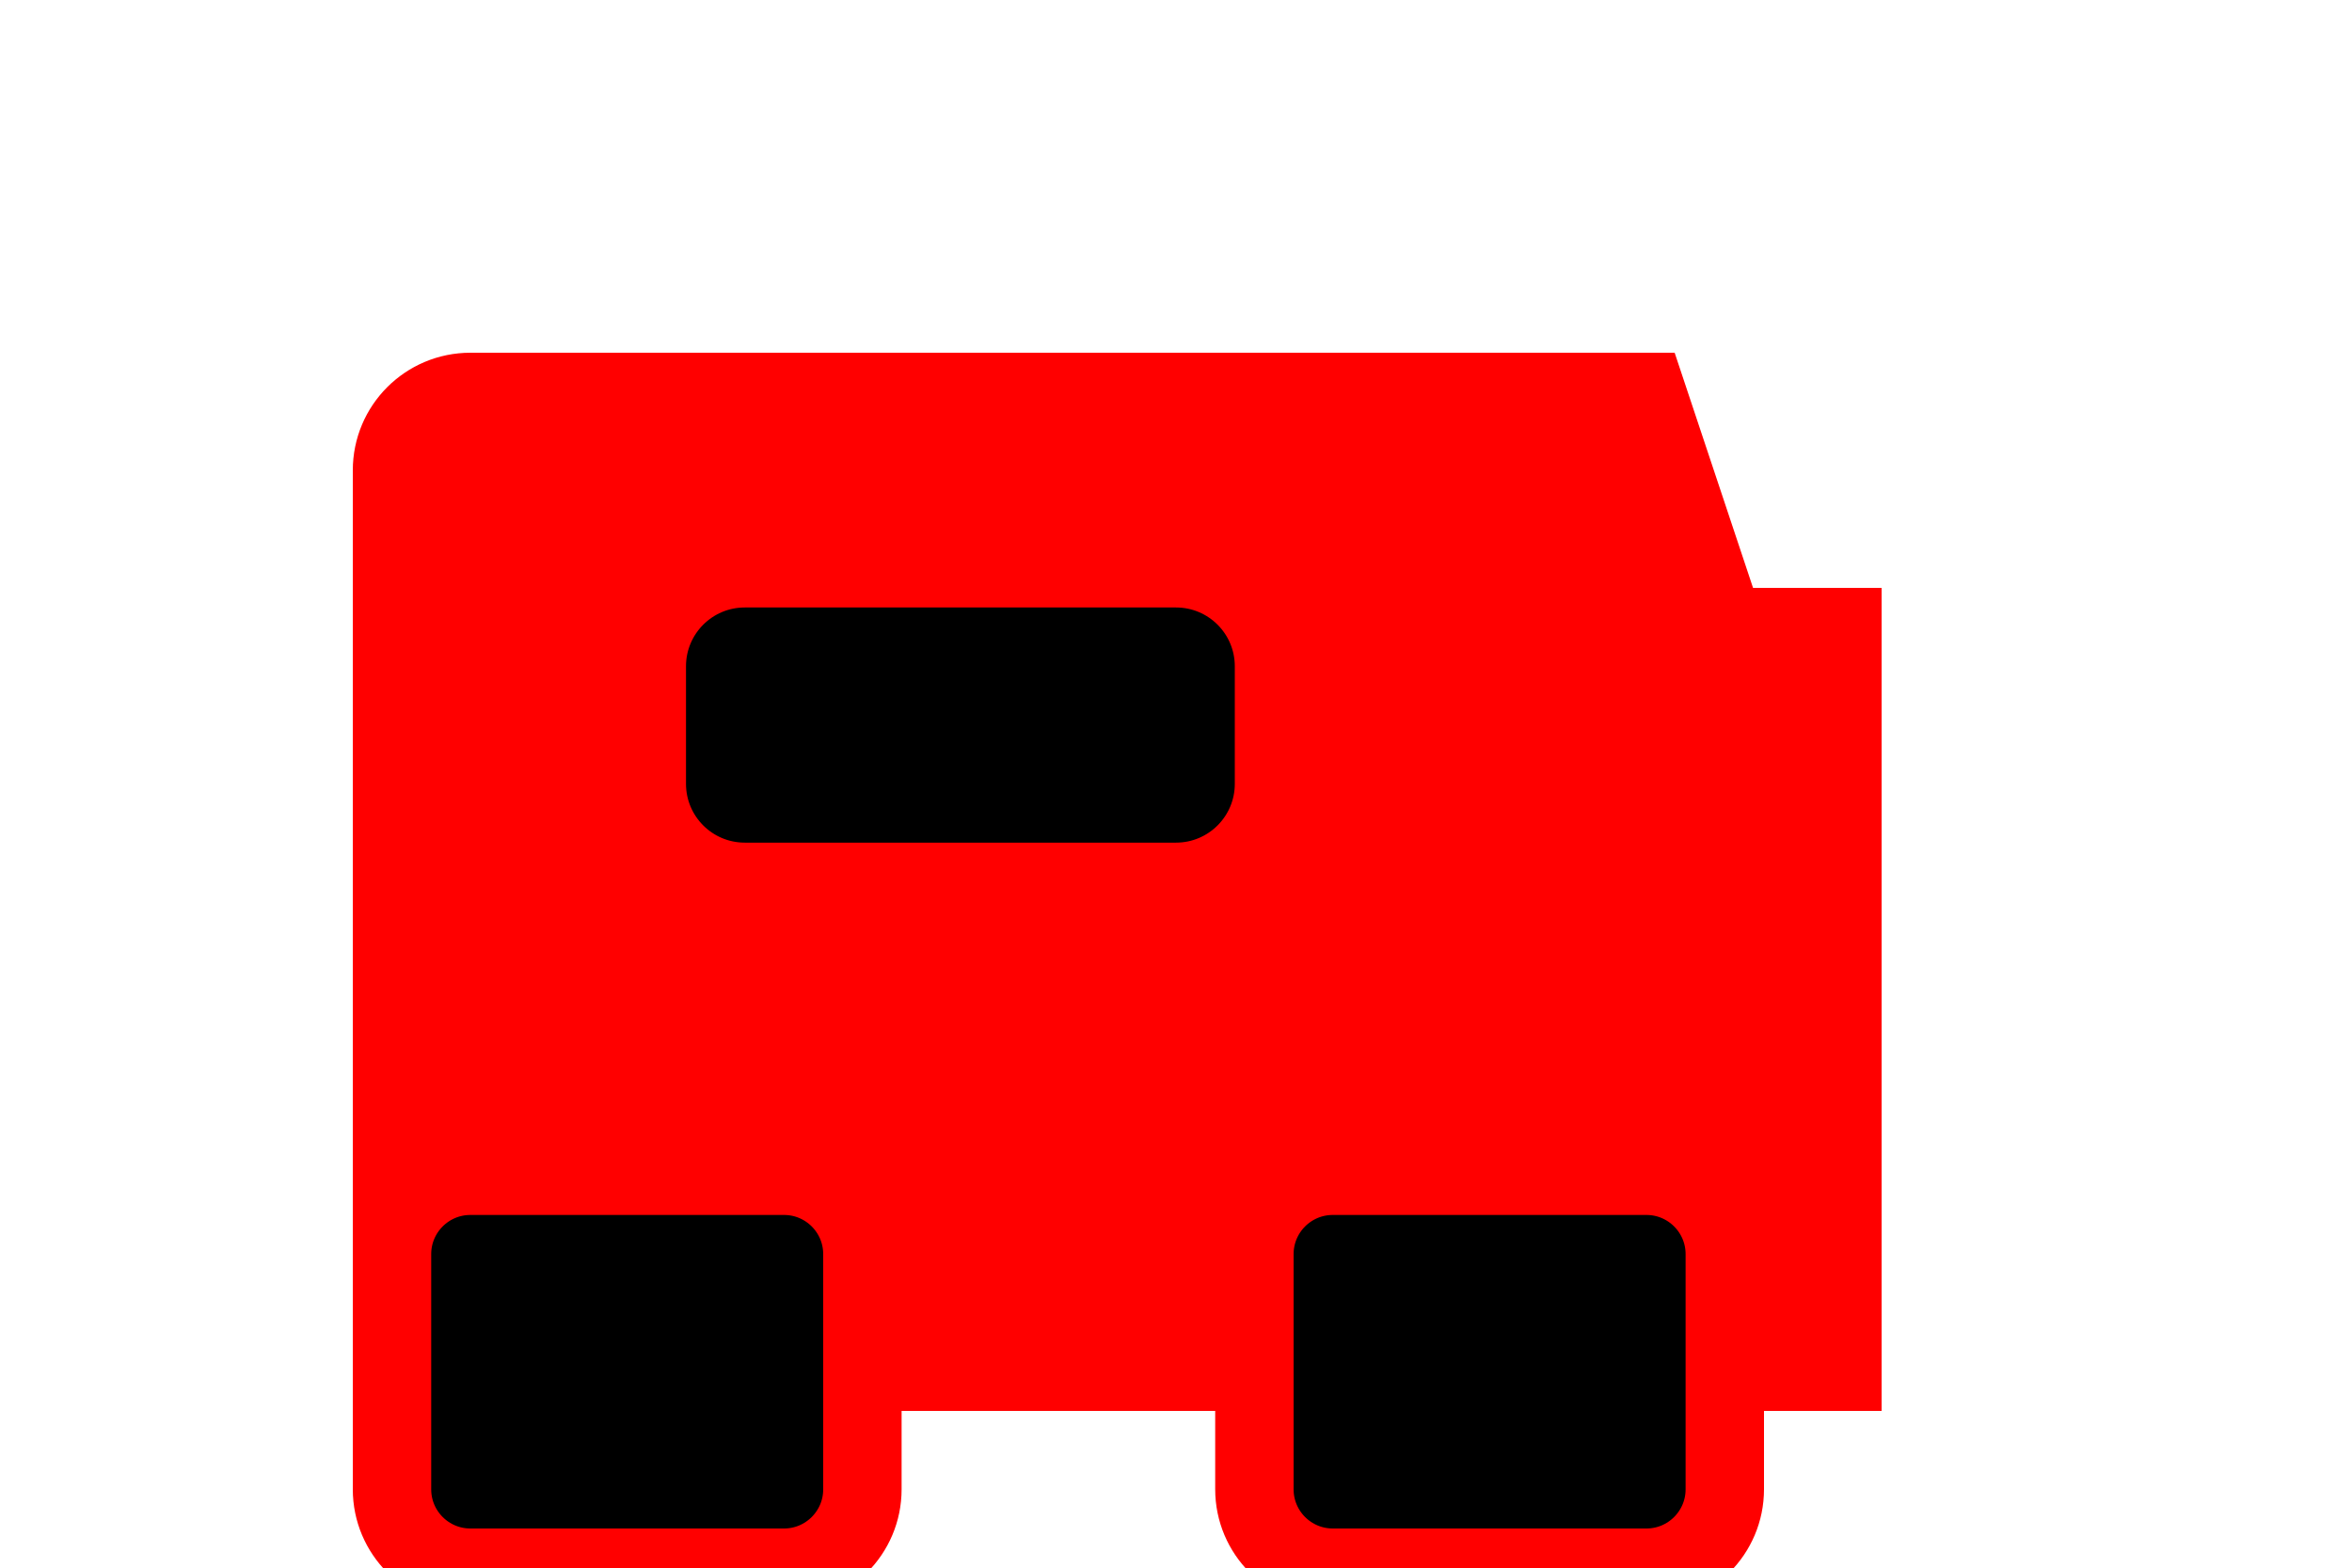
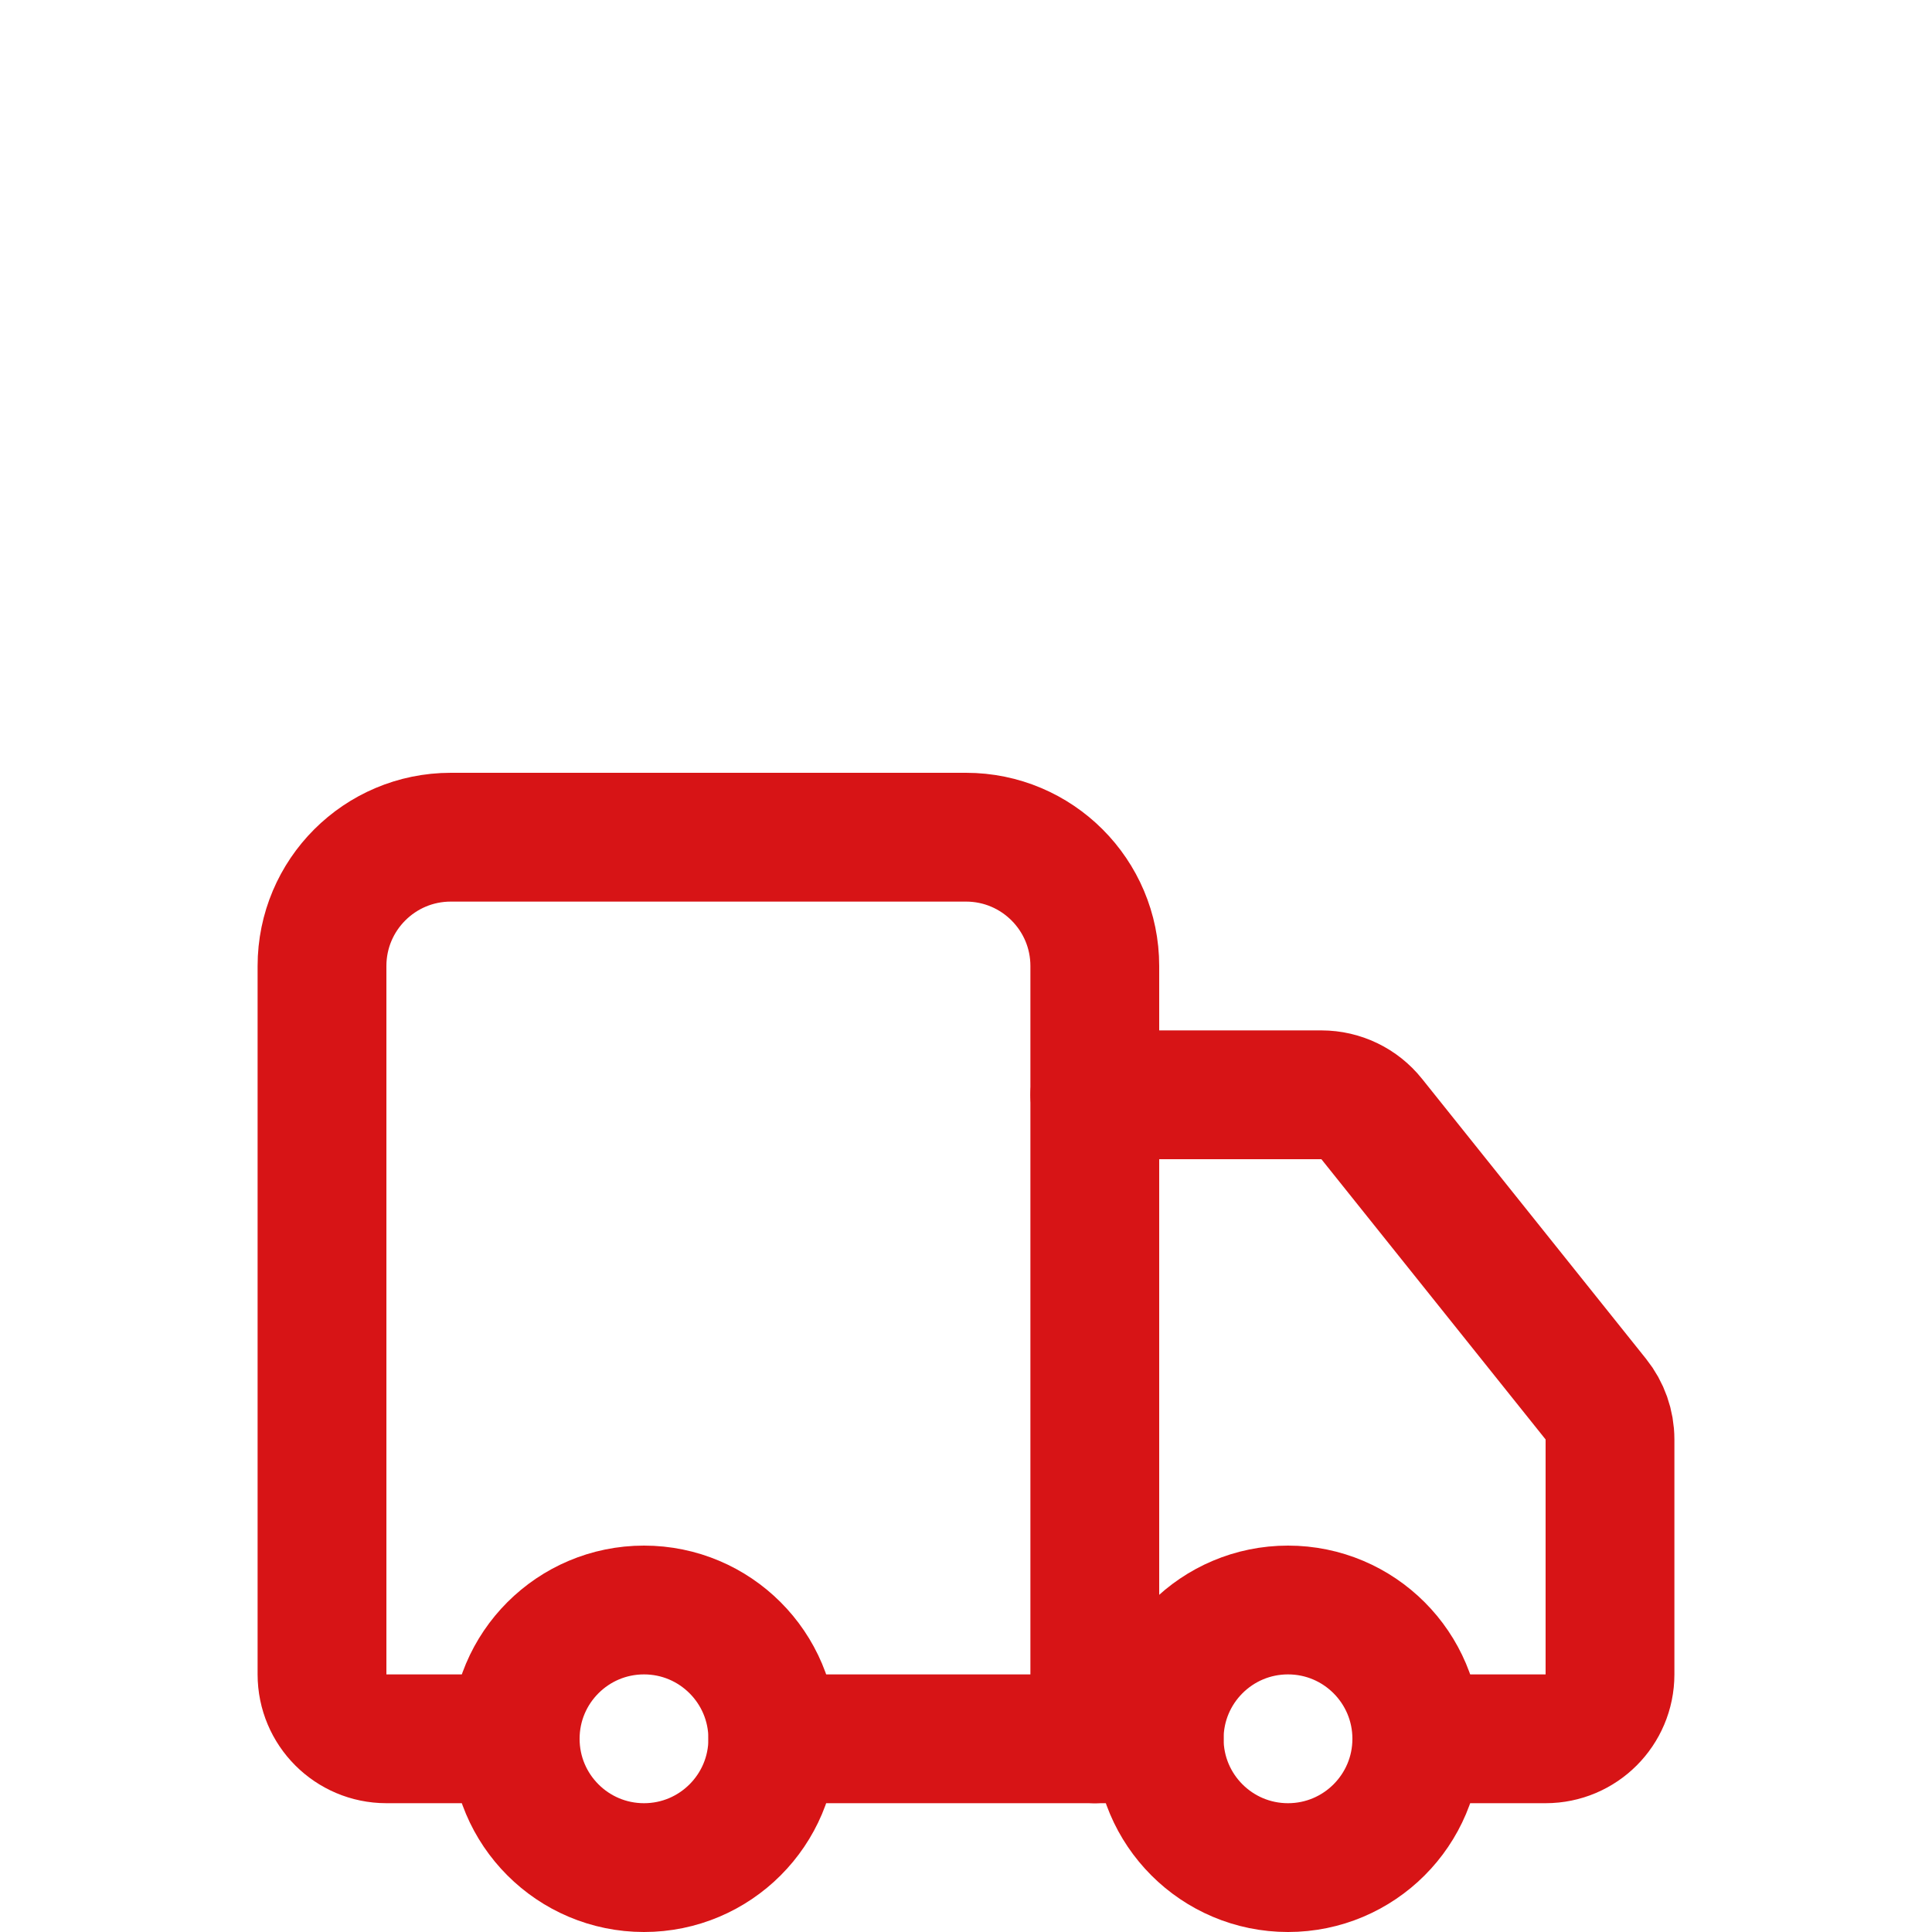
- <svg xmlns="http://www.w3.org/2000/svg" viewBox="0 0 60 40" fill="none">
-   <path d="M32 10H12C10.895 10 10 10.895 10 12V35H47V25L42 10H32Z" fill="#FF0000" stroke="#FF0000" stroke-width="2" />
-   <rect x="10" y="30" width="12" height="10" rx="2" fill="black" stroke="#FF0000" stroke-width="2" />
-   <rect x="32" y="30" width="12" height="10" rx="2" fill="black" stroke="#FF0000" stroke-width="2" />
-   <rect x="40" y="15" width="8" height="10" fill="#FF0000" />
-   <rect x="17" y="15" width="15" height="7" rx="2" fill="black" stroke="#FF0000" stroke-width="1" />
+ <svg xmlns="http://www.w3.org/2000/svg" viewBox="0 0 60 60" fill="none">
+   <g transform="translate(6,18) scale(2)">
+     <path d="M14 18V6a2 2 0 0 0-2-2H4a2 2 0 0 0-2 2v11a1 1 0 0 0 1 1h2" stroke="#D71416" stroke-width="2" stroke-linecap="round" stroke-linejoin="round" />
+     <path d="M15 18H9" stroke="#D71416" stroke-width="2" stroke-linecap="round" stroke-linejoin="round" />
+     <path d="M19 18h2a1 1 0 0 0 1-1v-3.65a1 1 0 0 0-.22-.624l-3.48-4.35A1 1 0 0 0 17.52 8H14" stroke="#D71416" stroke-width="2" stroke-linecap="round" stroke-linejoin="round" />
+     <circle cx="17" cy="18" r="2" stroke="#D71416" stroke-width="2" stroke-linecap="round" stroke-linejoin="round" />
+     <circle cx="7" cy="18" r="2" stroke="#D71416" stroke-width="2" stroke-linecap="round" stroke-linejoin="round" />
+   </g>
</svg>
